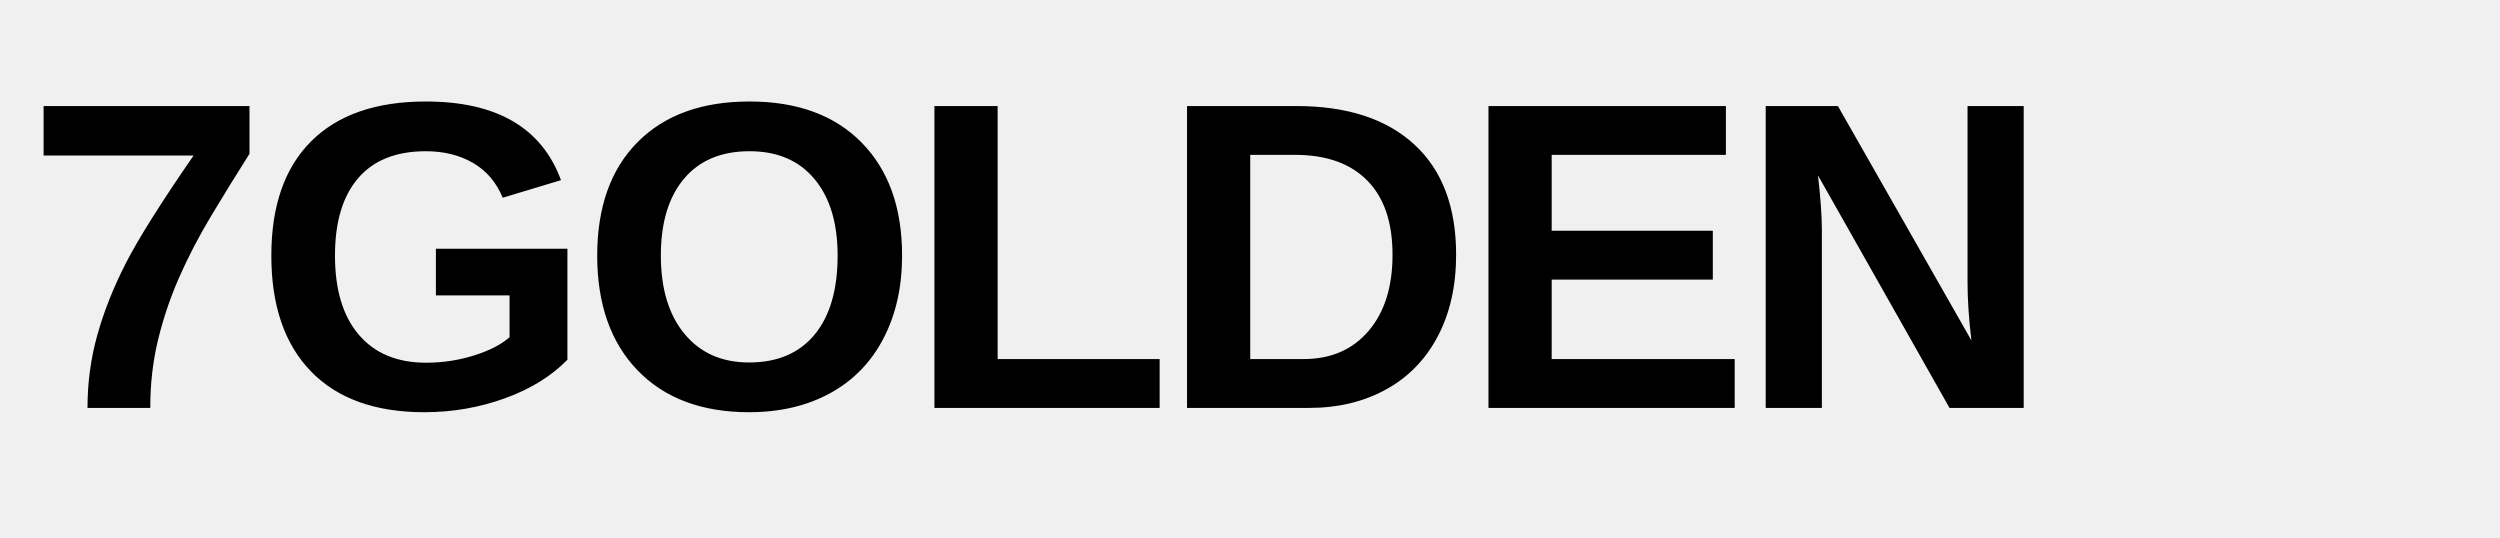
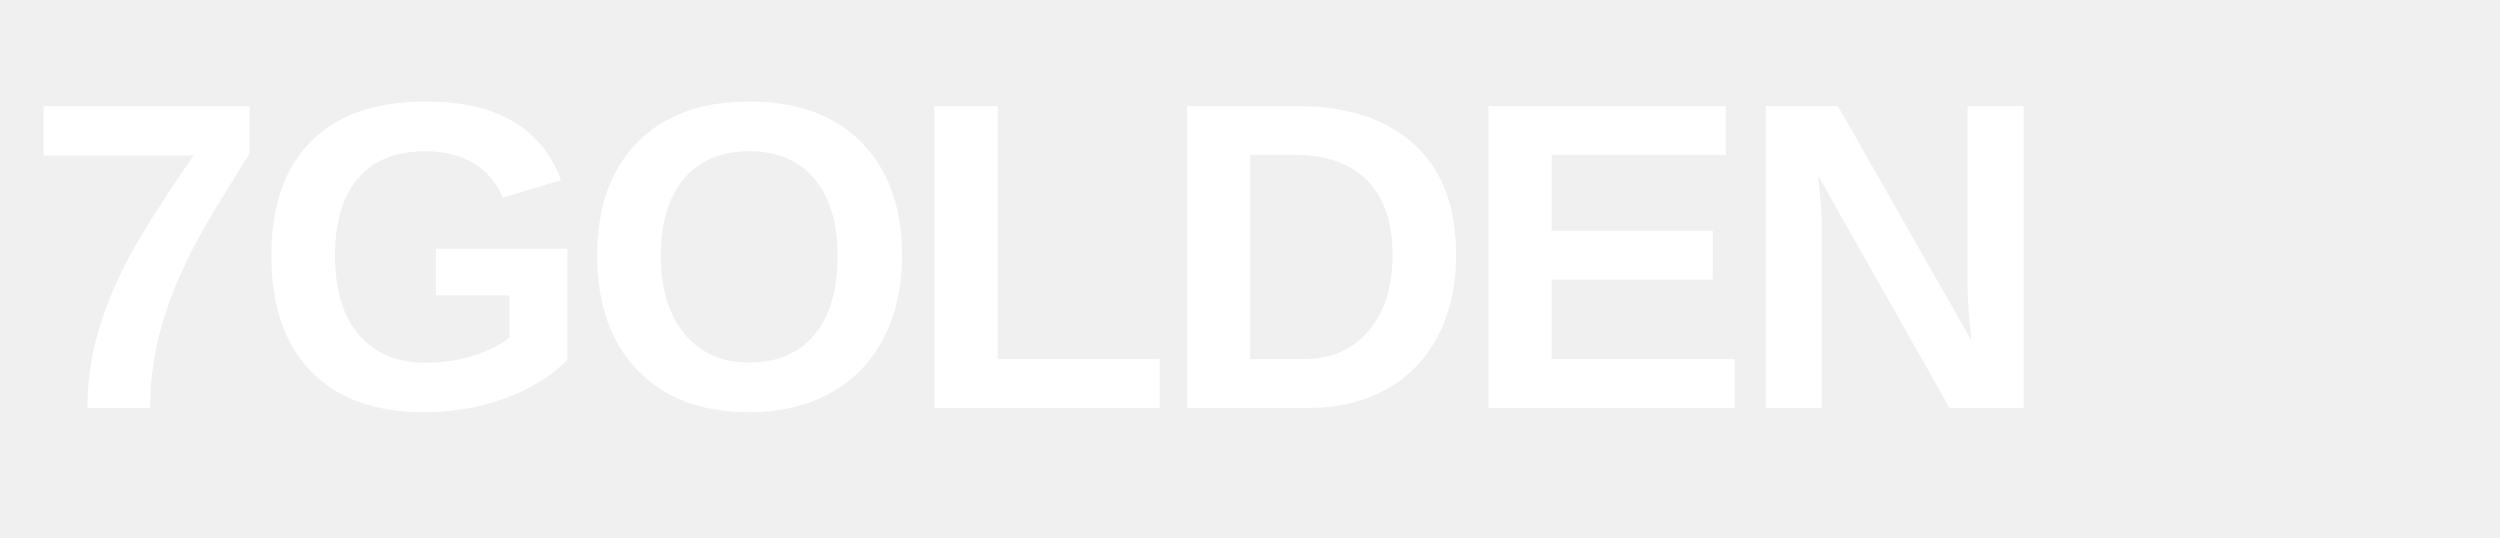
<svg xmlns="http://www.w3.org/2000/svg" viewBox="0 0 809 174" role="img" aria-labelledby="title desc">
-   <g fill="currentColor">
-     <text x="8" y="132" font-family="Arial Black, Arial, Helvetica, sans-serif" font-size="142" font-weight="900" letter-spacing="-5">7GOLDEN</text>
-   </g>
+   <text x="8" y="132" textLength="790" lengthAdjust="spacingAndGlyphs" font-family="Arial Black, Arial, Helvetica, sans-serif" font-size="142" font-weight="900" letter-spacing="-5" fill="#fff">7GOLDEN</text>
</svg>
